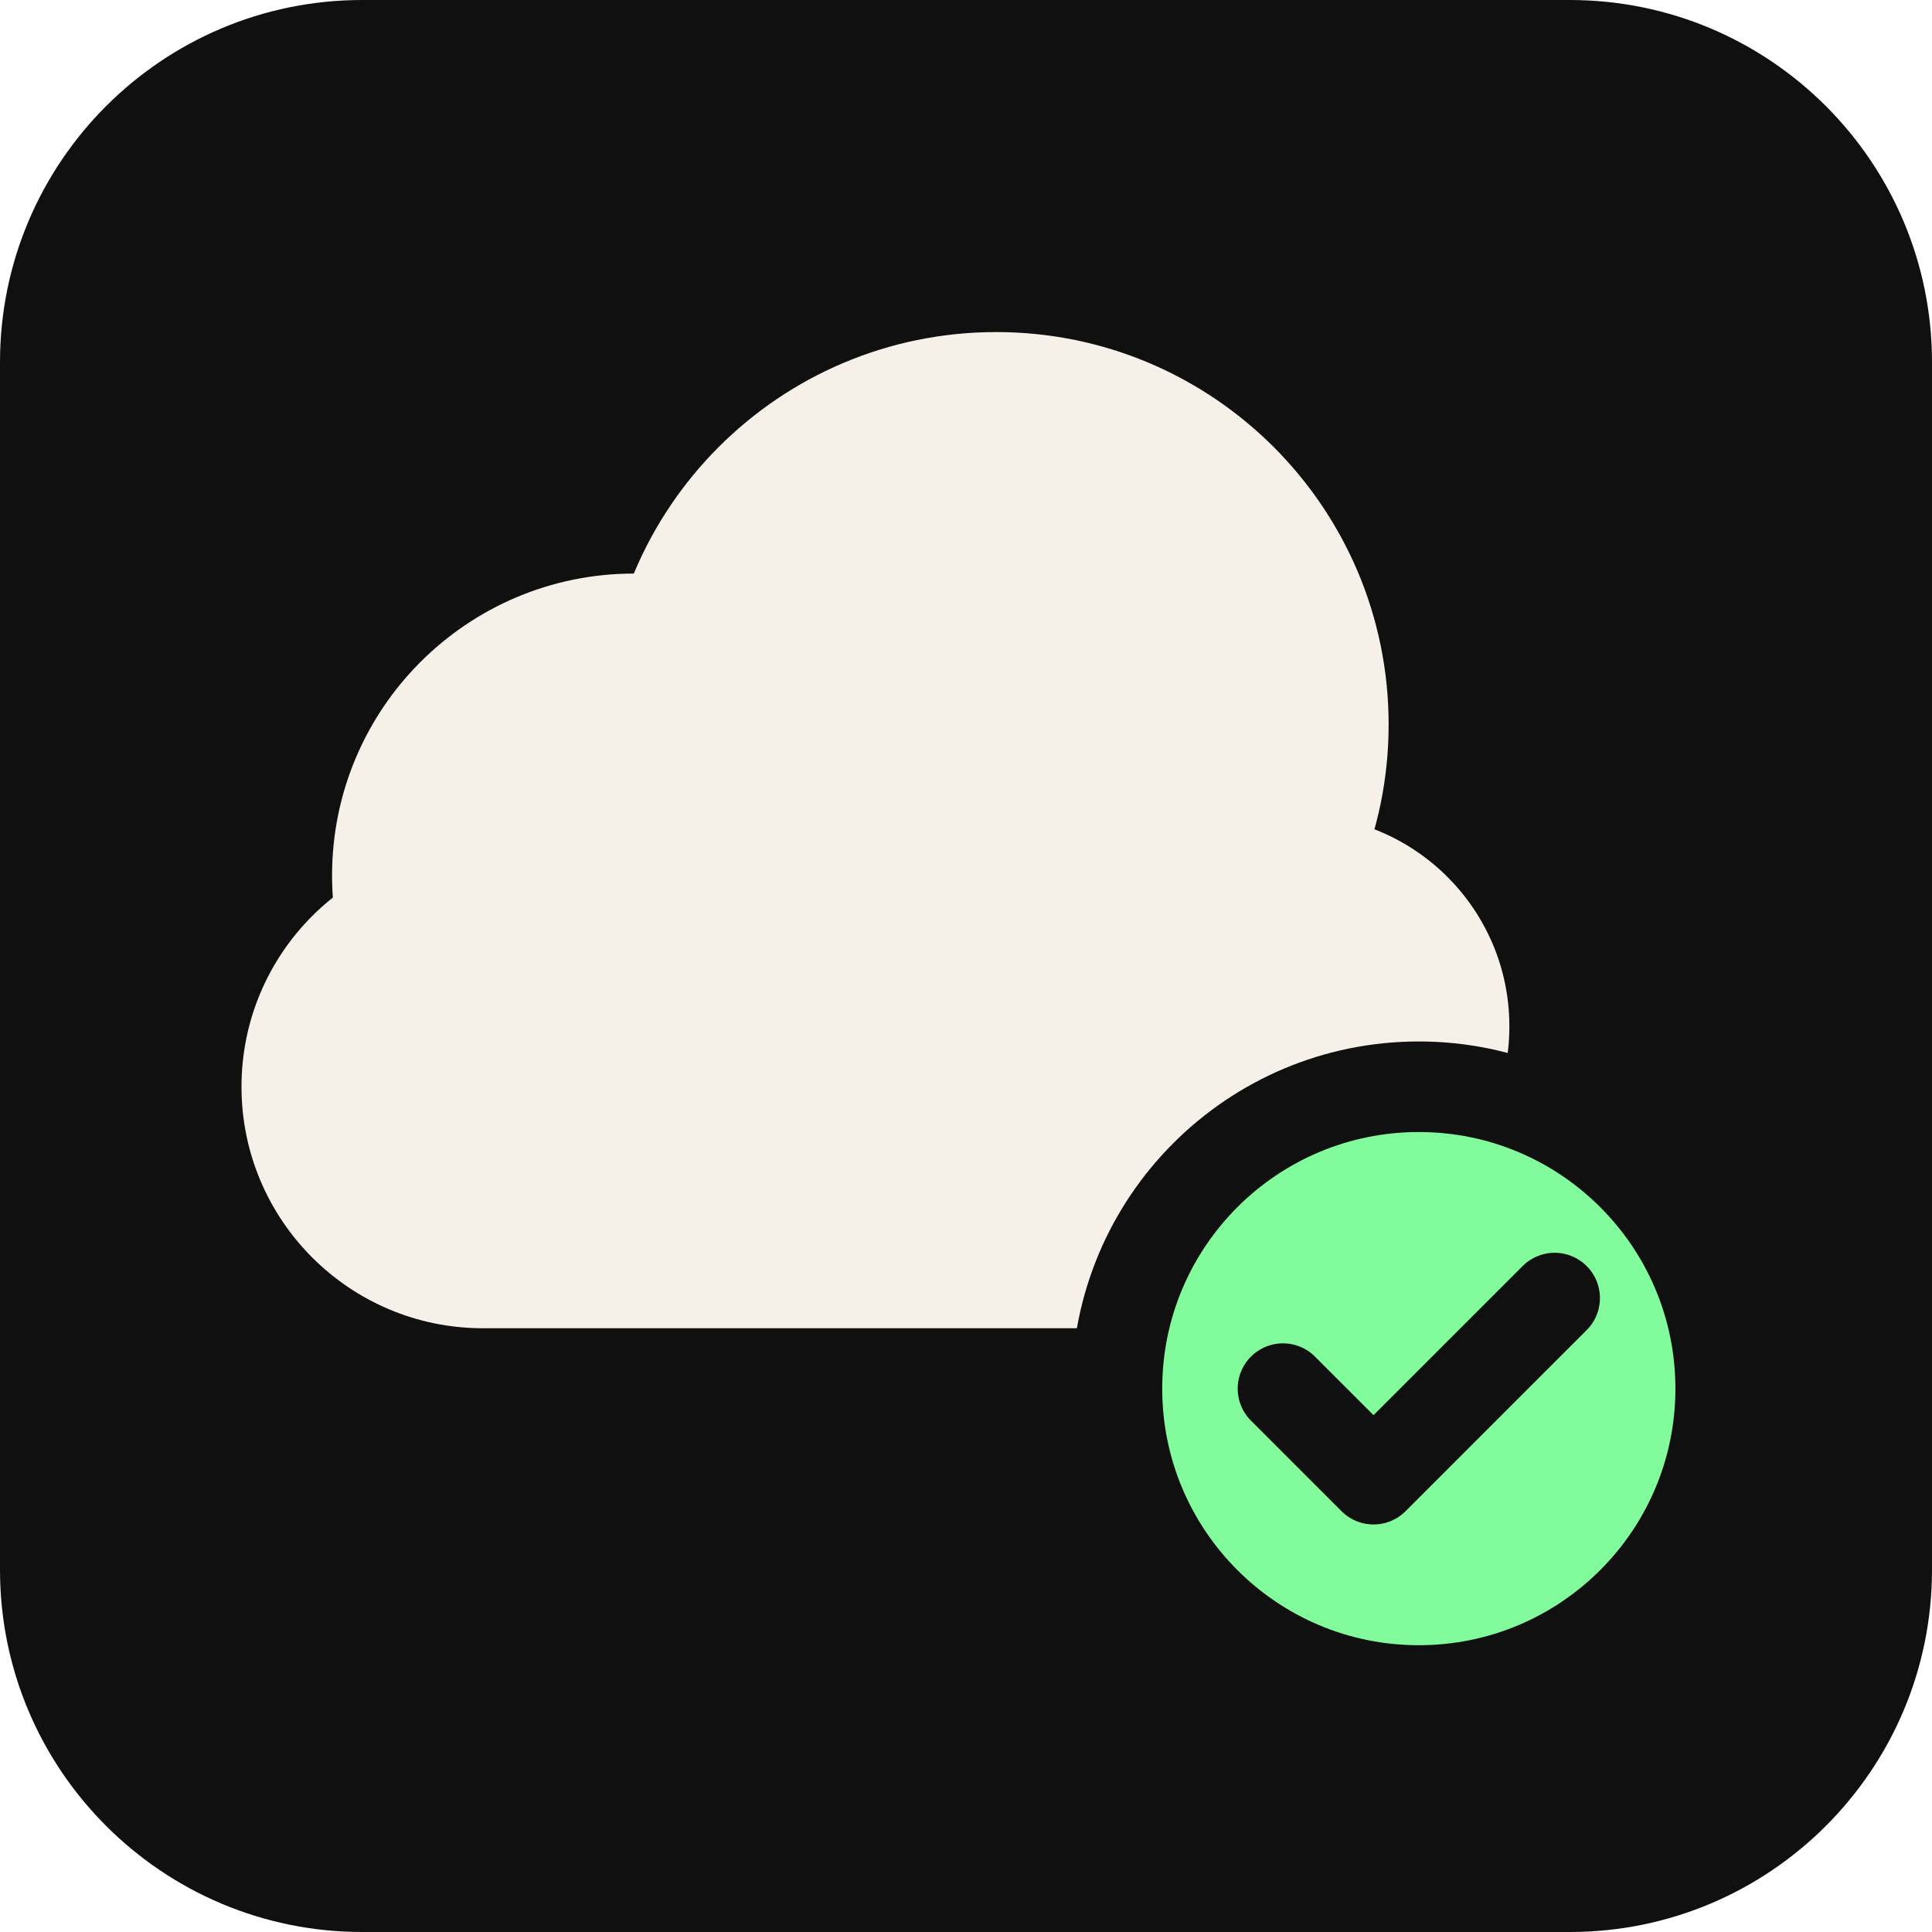
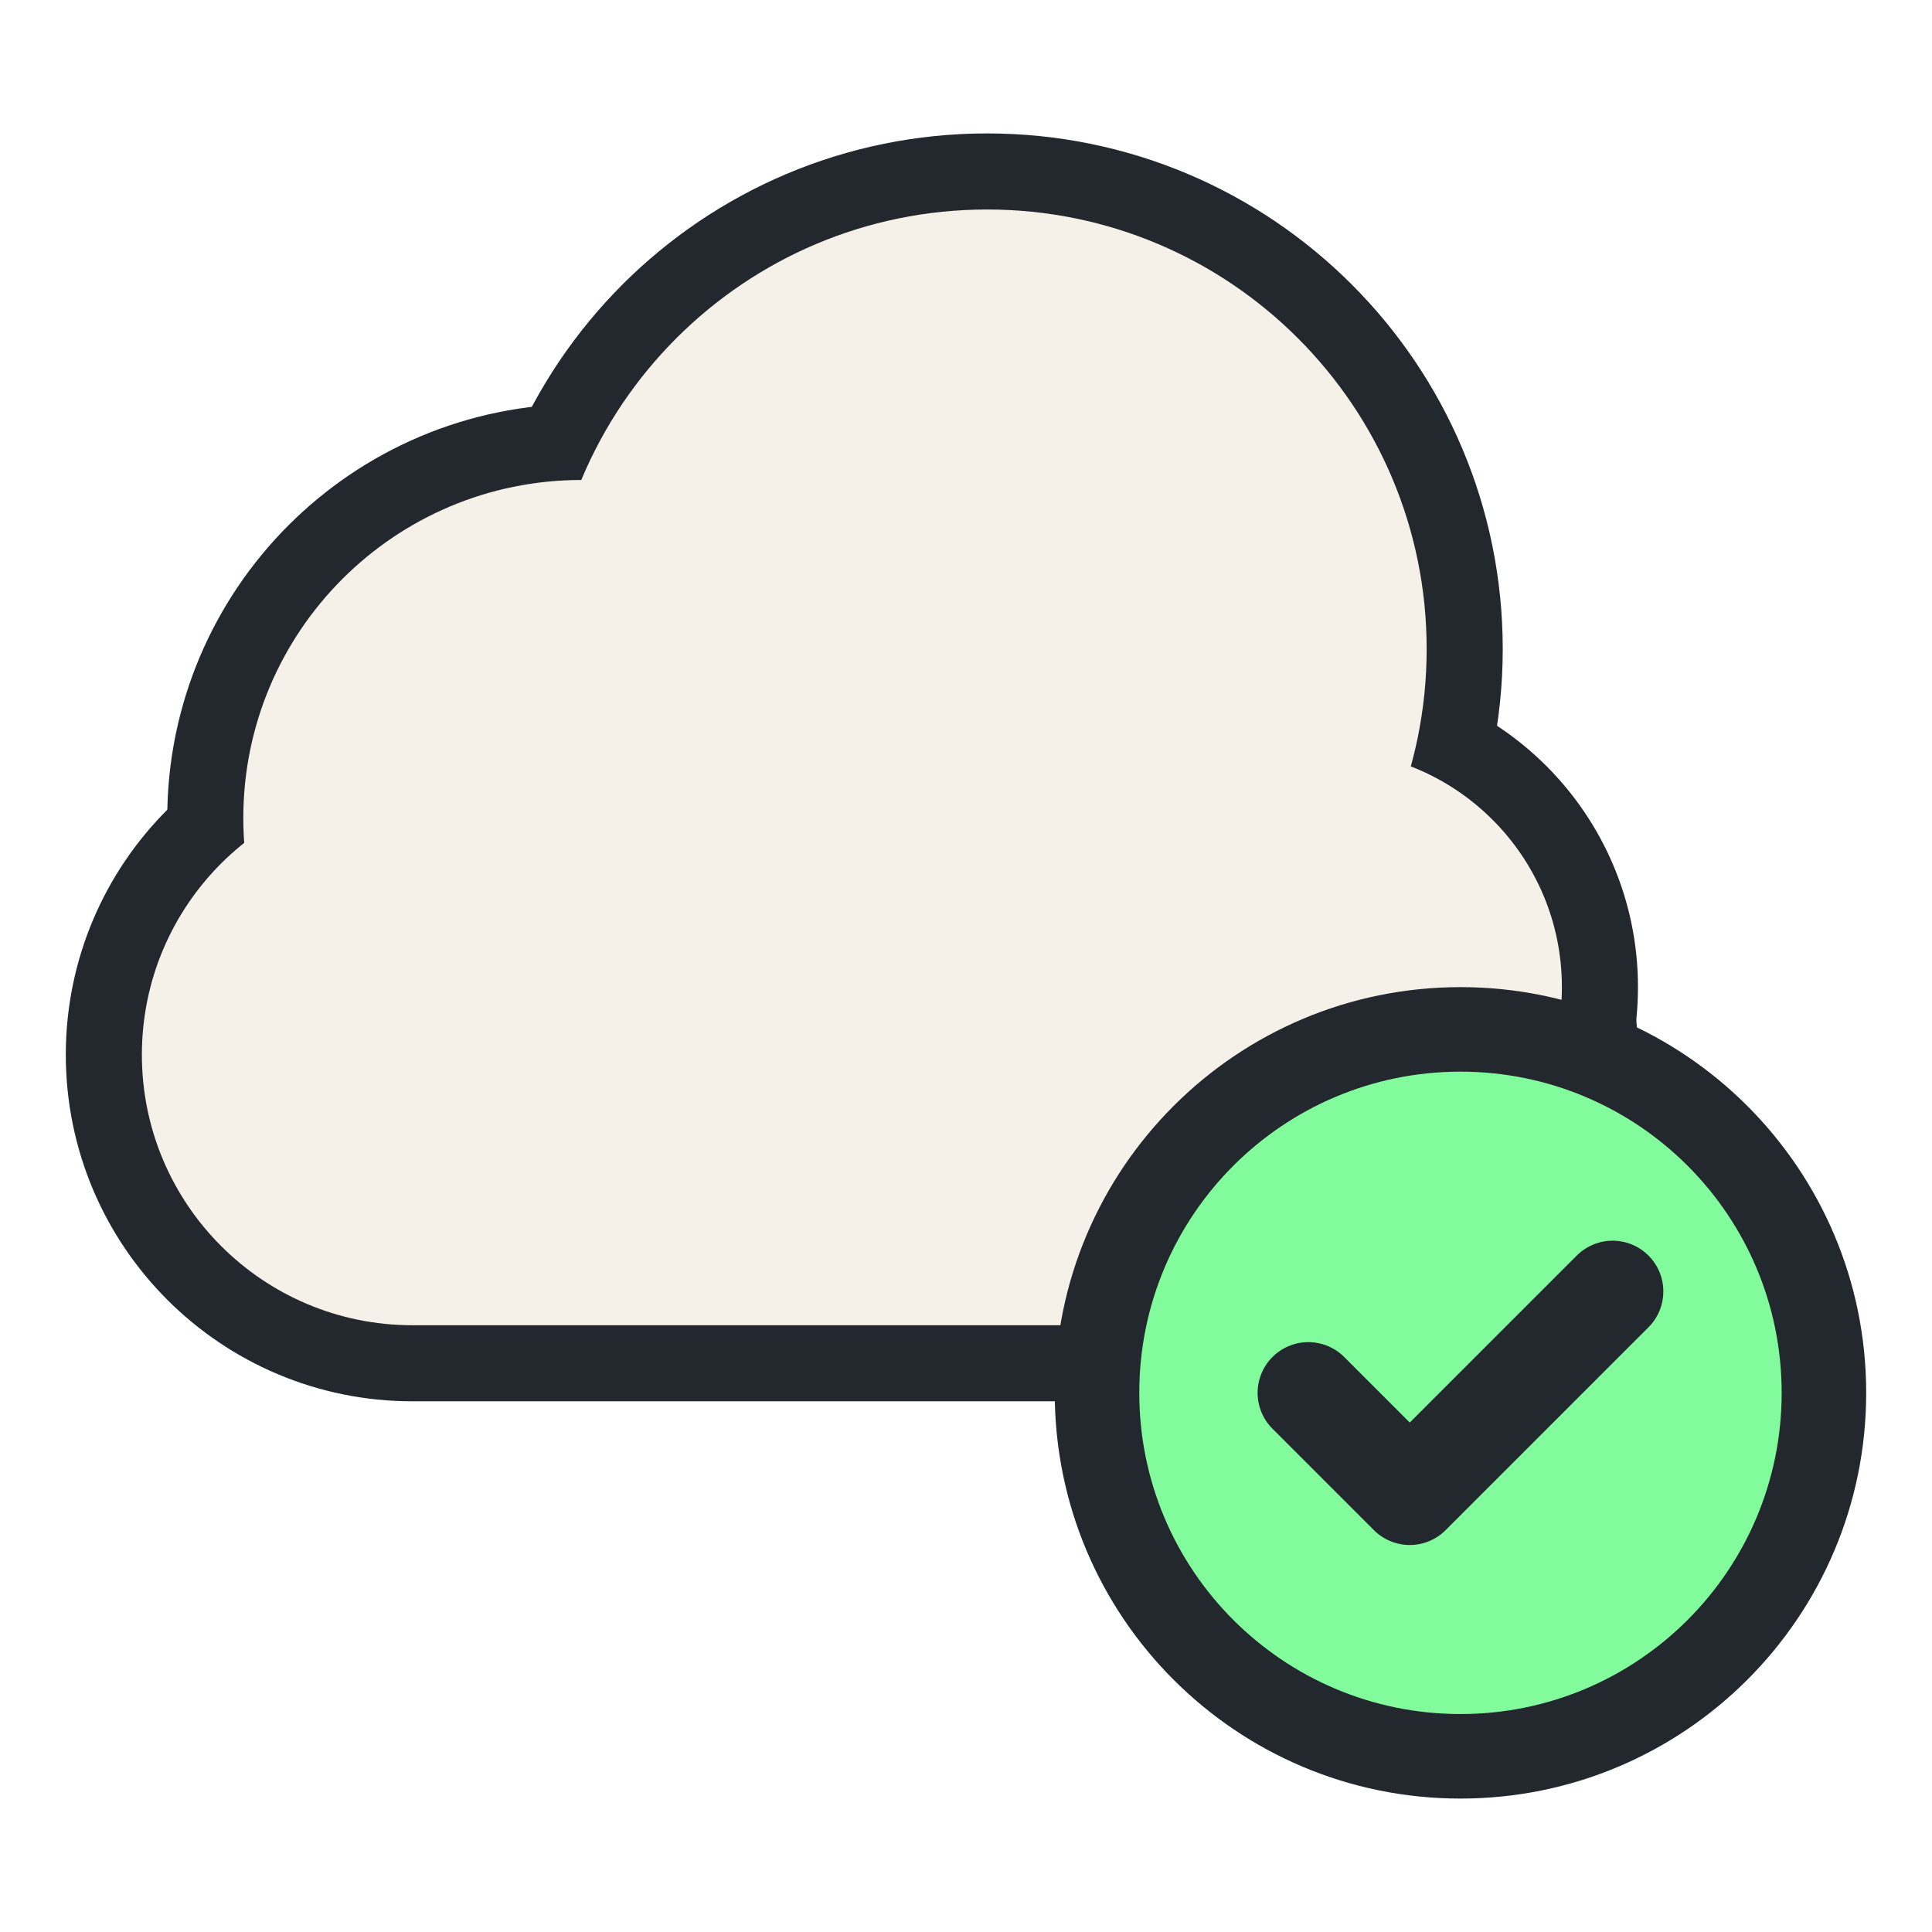
<svg xmlns="http://www.w3.org/2000/svg" viewBox="0 0 128 128" width="128" height="128">
-   <rect width="128" height="128" rx="24" fill="#101010" />
-   <g fill="#f5f1e8" transform="translate(-6 -6)">
-     <rect x="22" y="62" width="84" height="32" rx="16" />
-     <circle cx="48" cy="64" r="20" />
-     <circle cx="72" cy="54" r="26" />
-     <circle cx="92" cy="74" r="14" />
+   <defs>
+     <g id="cloud">
+       <rect x="16" y="56" width="84" height="32" rx="16" />
+       <circle cx="42" cy="58" r="20" />
+       <circle cx="66" cy="48" r="26" />
+       <circle cx="86" cy="68" r="14" />
+     </g>
+   </defs>
+   <g transform="translate(64 64) scale(1.12) translate(-64.75 -66.75)">
+     <use href="#cloud" fill="#23272e" stroke="#23272e" stroke-width="9" stroke-linejoin="round" />
+     <use href="#cloud" fill="#f5f1e8" />
+     <circle cx="94" cy="92" r="24" fill="#23272e" />
+     <circle cx="94" cy="92" r="19" fill="#82FB9C" />
+     <path d="M85 92l6 6 12-12" fill="none" stroke="#23272e" stroke-width="6" stroke-linecap="round" stroke-linejoin="round" />
  </g>
-   <circle cx="94" cy="92" r="20" fill="#82FB9C" stroke="#101010" stroke-width="6" />
-   <path d="M85 92l6 6 12-12" fill="none" stroke="#101010" stroke-width="6" stroke-linecap="round" stroke-linejoin="round" />
</svg>
